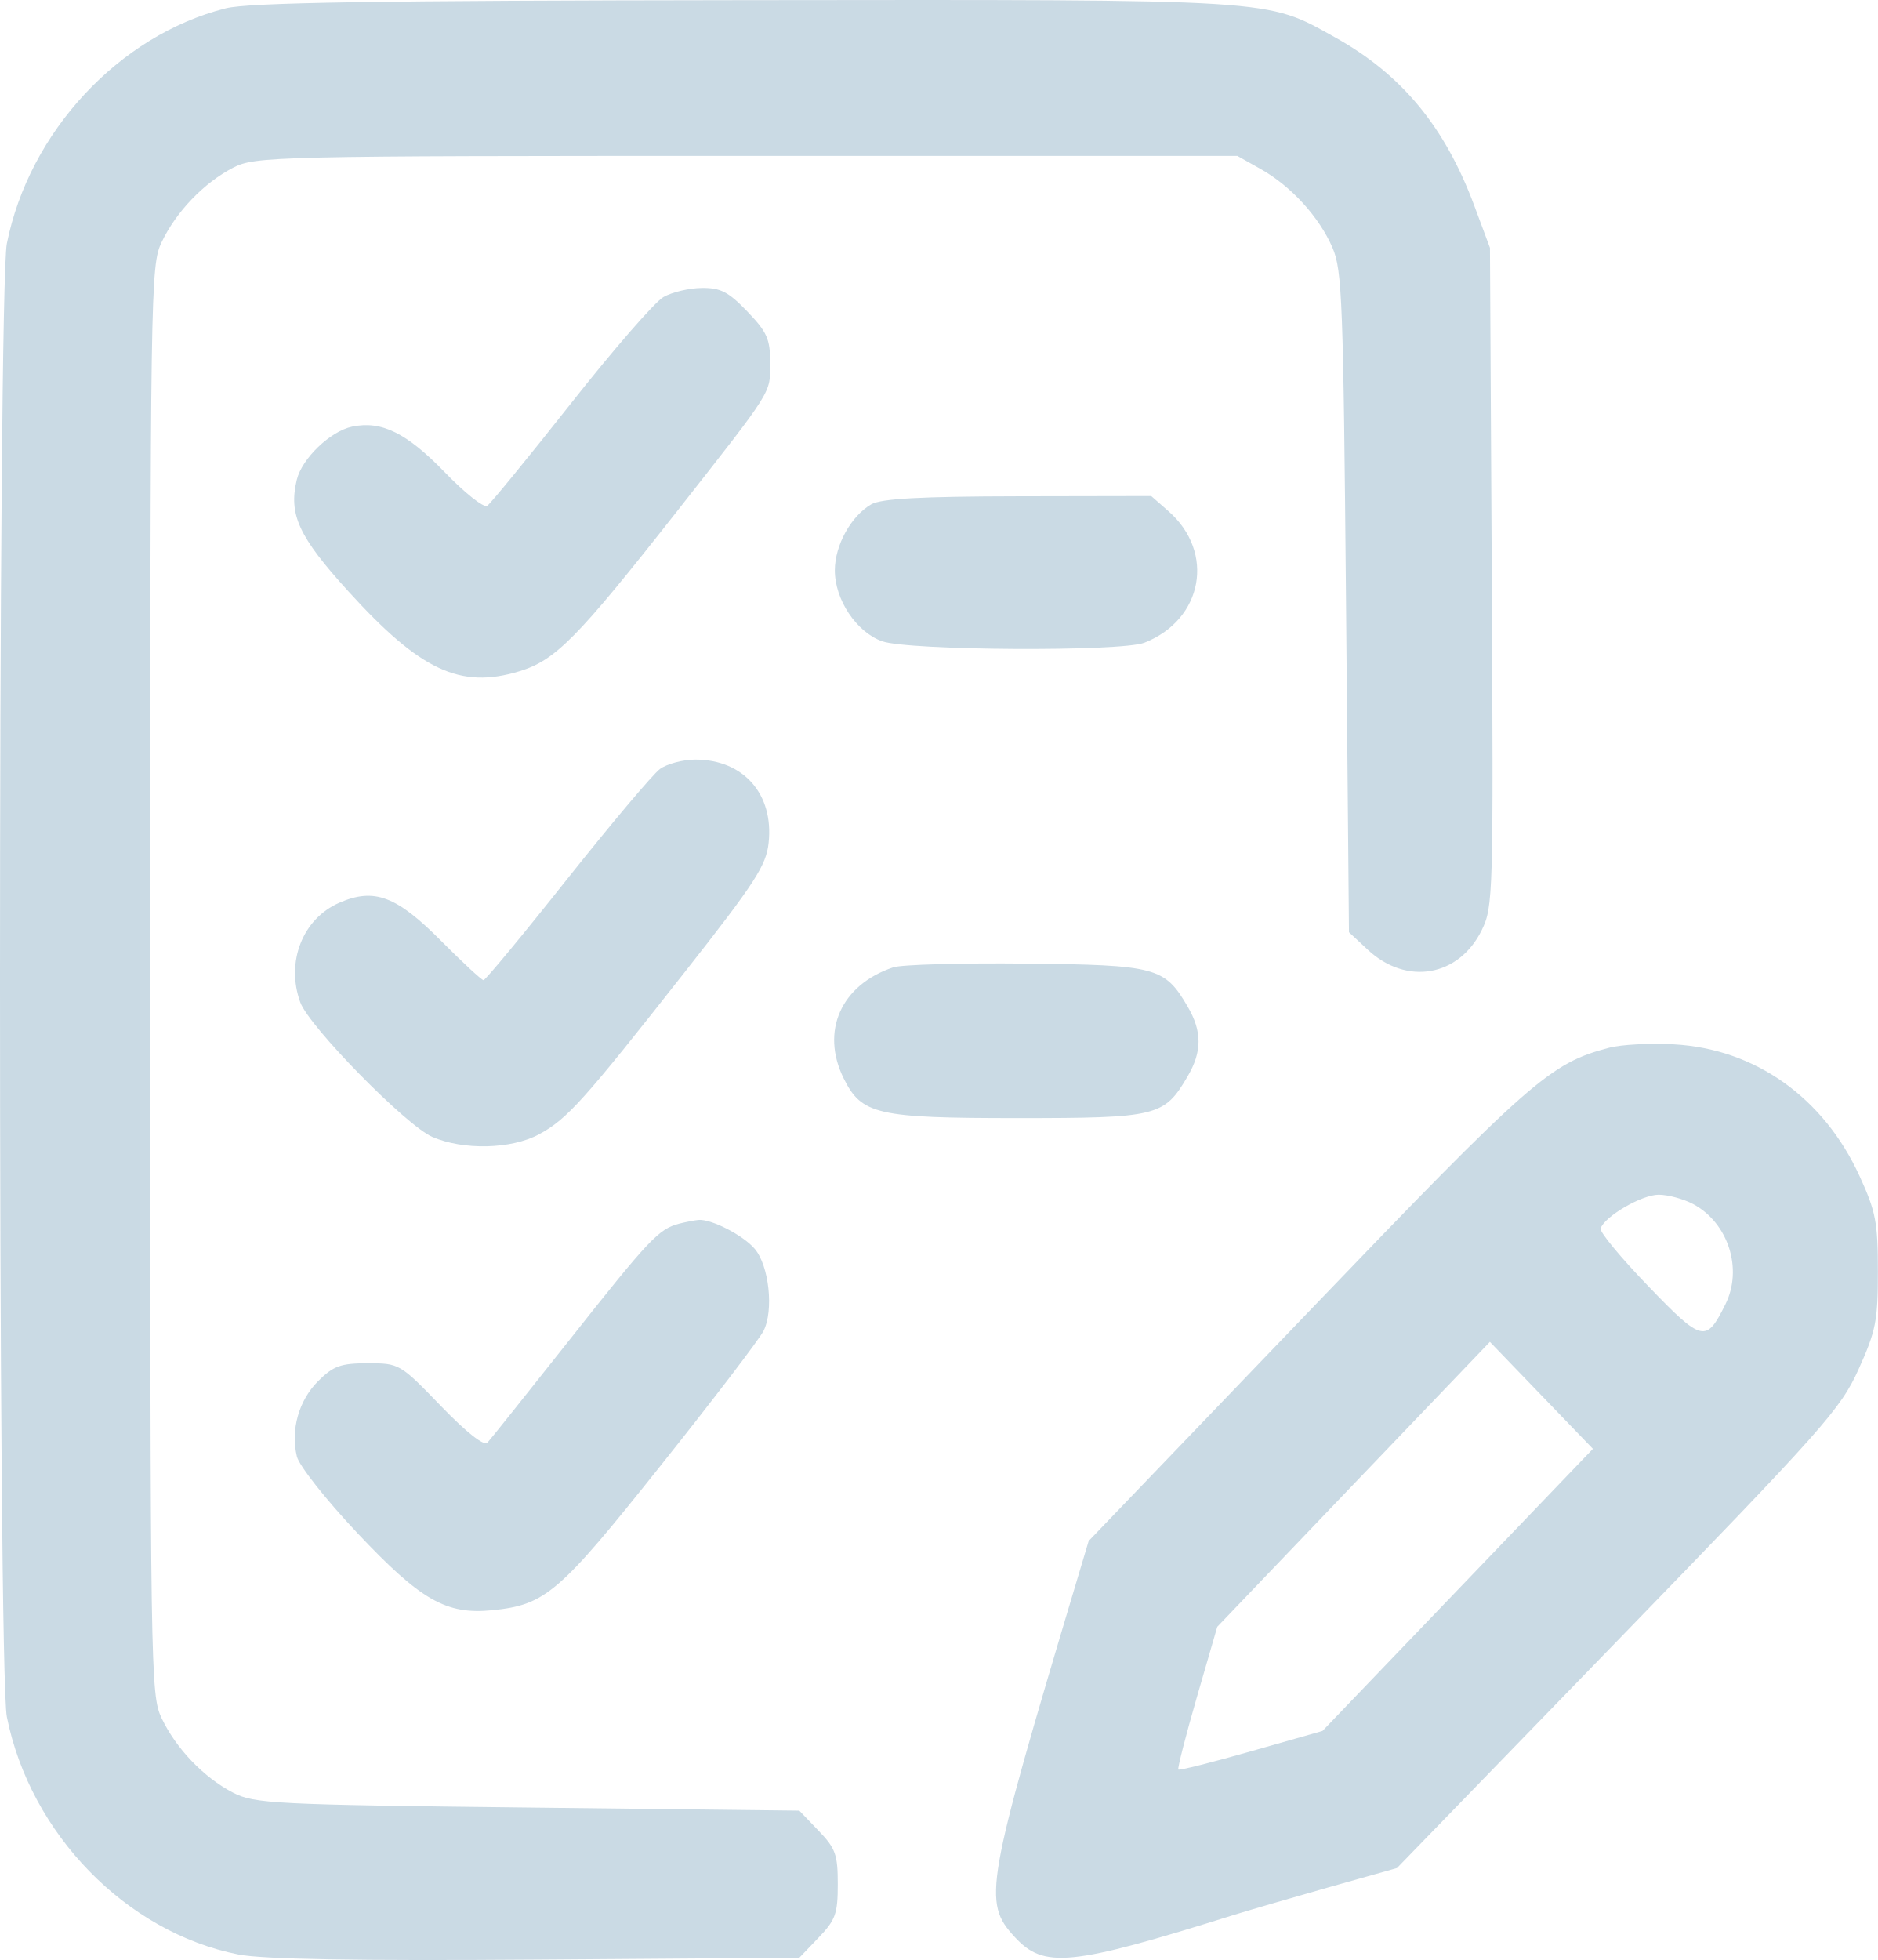
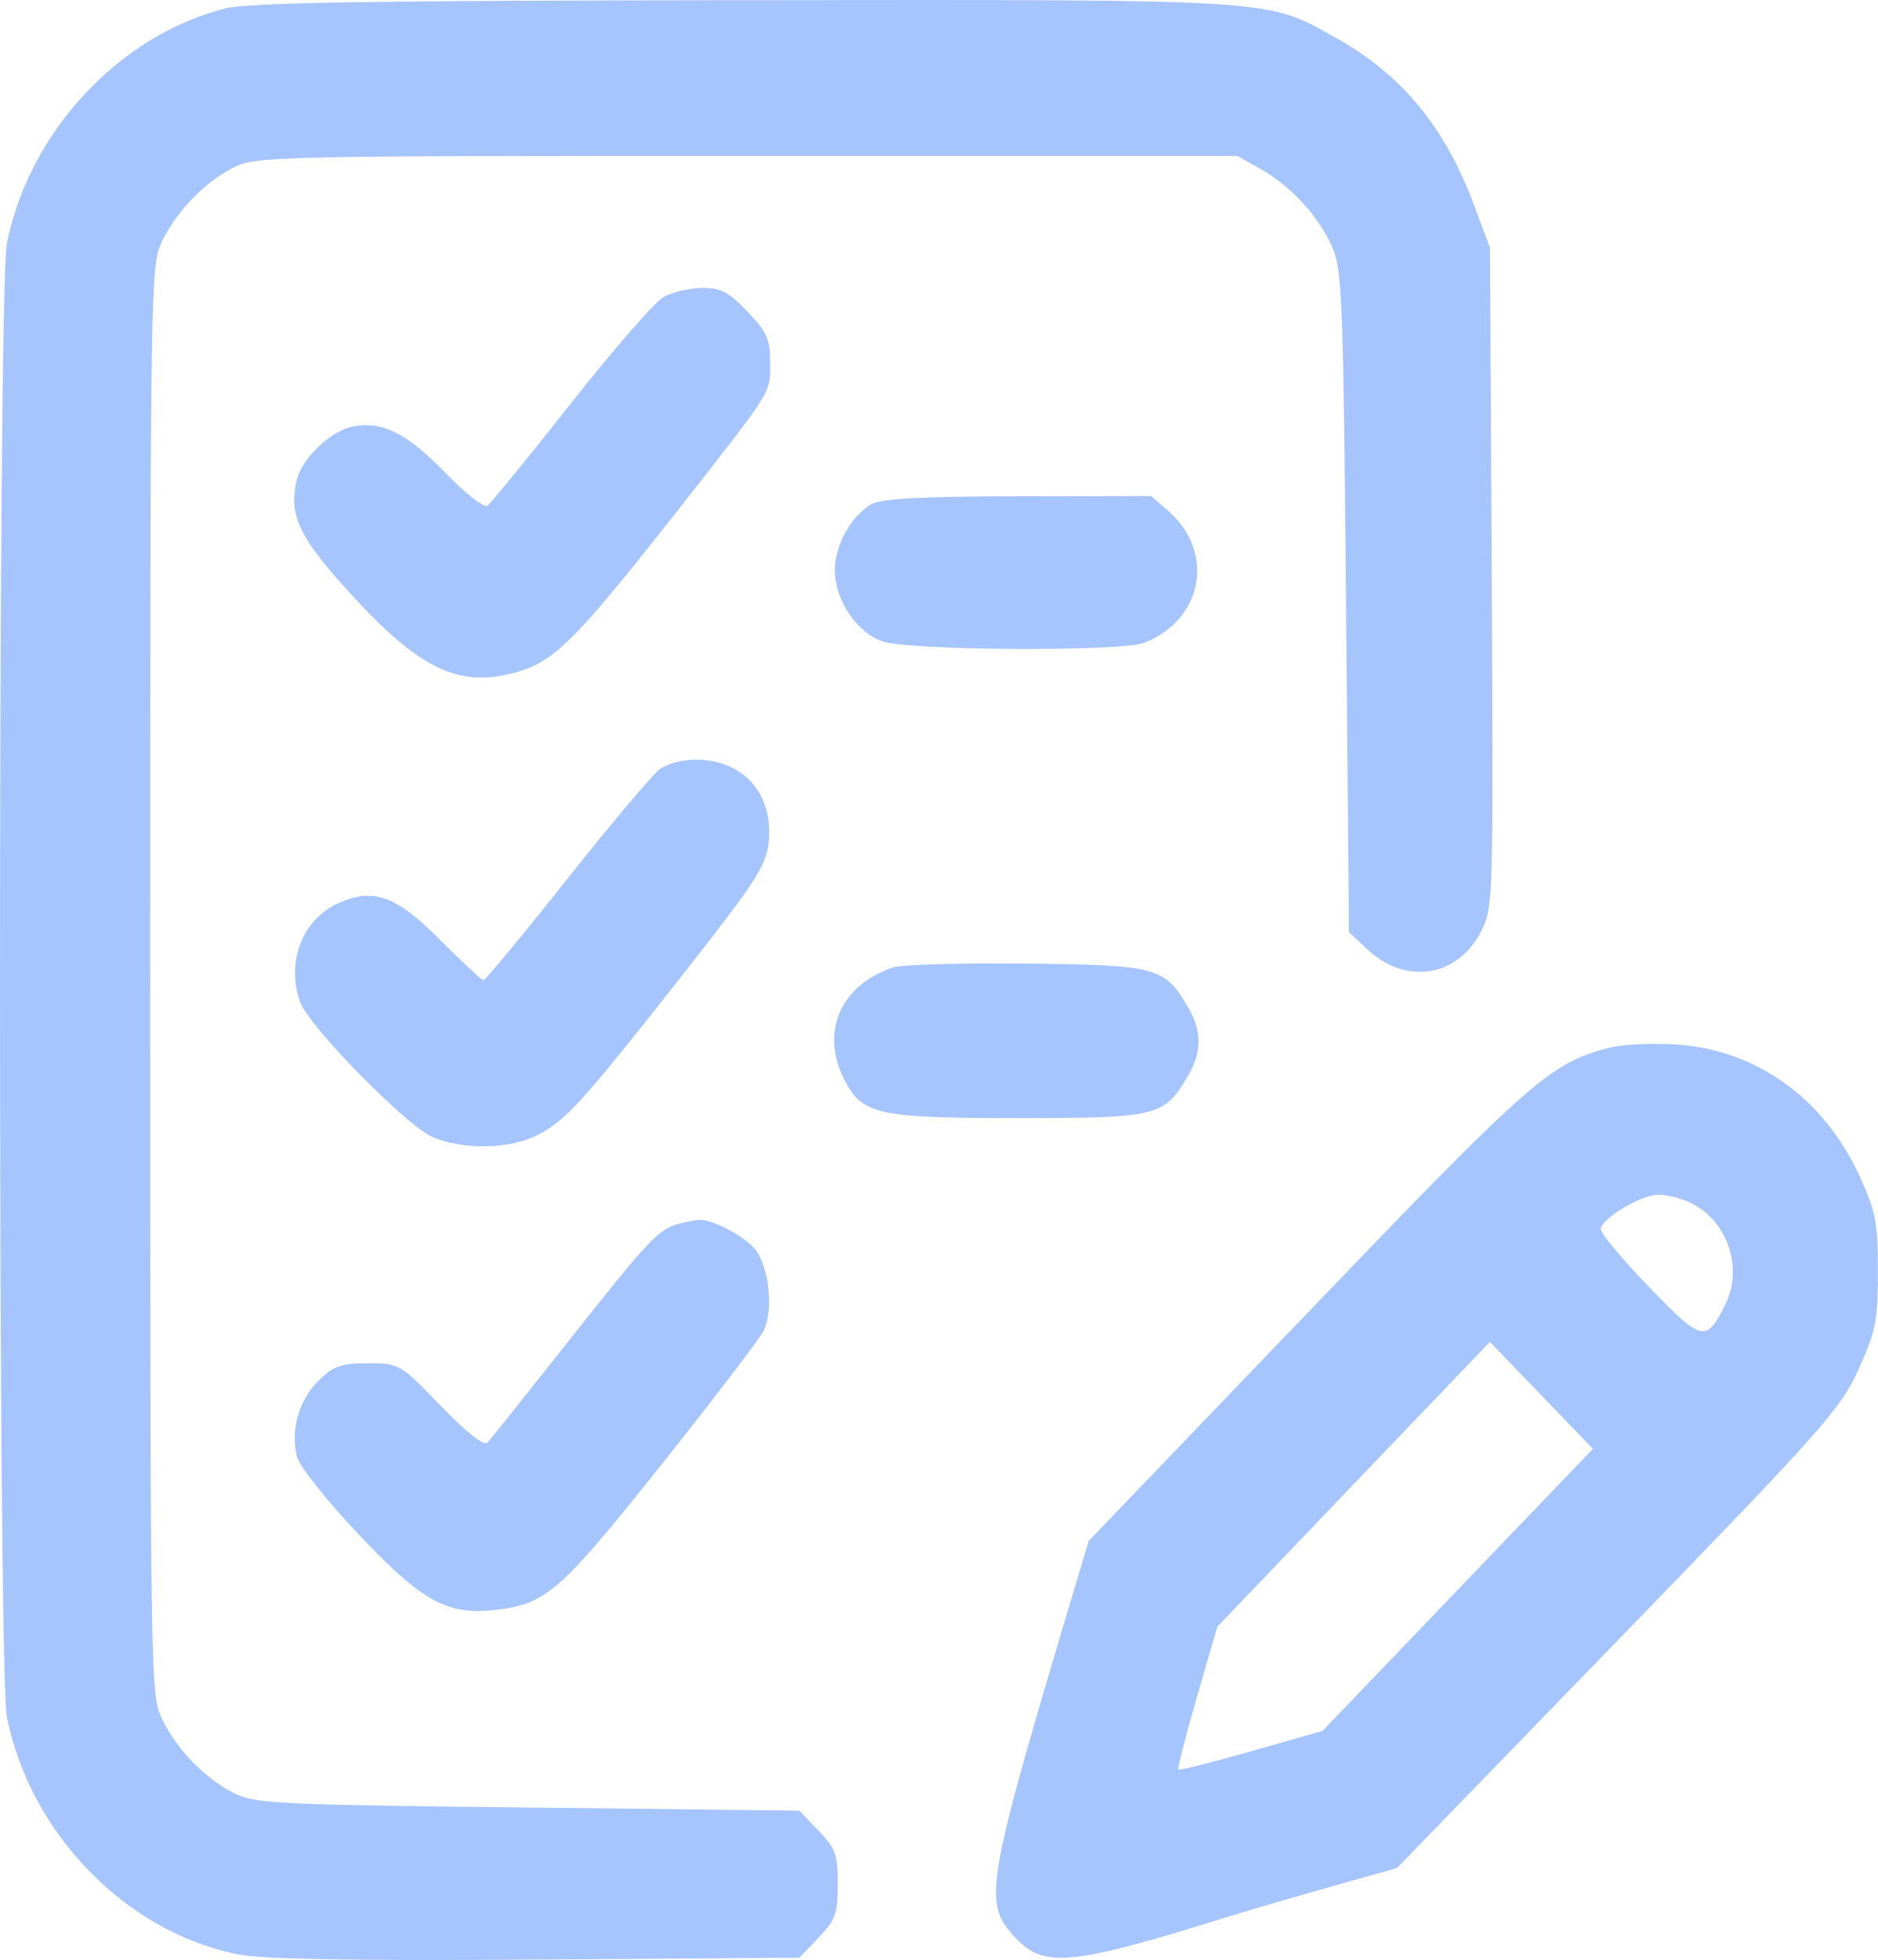
<svg xmlns="http://www.w3.org/2000/svg" width="23" height="24" viewBox="0 0 23 24" fill="none">
-   <path fill-rule="evenodd" clip-rule="evenodd" d="M2.764 0.102C1.458 0.432 0.357 1.615 0.084 2.982C-0.028 3.541 -0.028 20.464 0.084 21.023C0.37 22.454 1.545 23.66 2.919 23.932C3.214 23.991 4.372 24.011 6.571 23.995L9.79 23.972L10.025 23.727C10.234 23.509 10.261 23.434 10.261 23.071C10.261 22.709 10.234 22.633 10.025 22.416L9.79 22.171L6.463 22.133C3.357 22.098 3.116 22.086 2.854 21.951C2.496 21.765 2.157 21.412 1.979 21.038C1.844 20.753 1.84 20.499 1.84 12.002C1.84 3.506 1.844 3.252 1.979 2.967C2.157 2.593 2.496 2.24 2.854 2.054C3.125 1.914 3.345 1.909 9.145 1.909H15.155L15.443 2.071C15.815 2.281 16.158 2.657 16.321 3.035C16.439 3.308 16.453 3.694 16.486 7.375L16.522 11.415L16.753 11.63C17.227 12.071 17.869 11.96 18.149 11.388C18.288 11.103 18.292 10.968 18.271 7.064L18.249 3.035L18.057 2.519C17.697 1.551 17.166 0.91 16.351 0.457C15.499 -0.017 15.685 -0.005 9.112 0.002C4.595 0.007 3.045 0.031 2.764 0.102ZM8.126 3.637C8.02 3.697 7.508 4.286 6.988 4.946C6.468 5.605 6.008 6.167 5.967 6.194C5.925 6.221 5.691 6.035 5.447 5.782C4.98 5.3 4.673 5.149 4.313 5.224C4.046 5.28 3.698 5.614 3.635 5.875C3.533 6.3 3.658 6.571 4.265 7.239C5.147 8.211 5.636 8.44 6.36 8.22C6.804 8.085 7.068 7.817 8.291 6.262C9.479 4.749 9.433 4.823 9.433 4.442C9.433 4.151 9.395 4.066 9.153 3.814C8.923 3.574 8.825 3.523 8.596 3.526C8.443 3.527 8.231 3.577 8.126 3.637ZM10.67 6.176C10.423 6.319 10.226 6.676 10.225 6.982C10.224 7.342 10.488 7.739 10.803 7.852C11.124 7.967 13.733 7.982 14.017 7.87C14.735 7.587 14.886 6.764 14.312 6.26L14.1 6.074L12.468 6.077C11.28 6.079 10.791 6.105 10.67 6.176ZM8.083 9.416C7.996 9.48 7.484 10.088 6.944 10.767C6.405 11.447 5.945 12.002 5.922 12.002C5.9 12.002 5.666 11.786 5.403 11.521C4.856 10.97 4.583 10.868 4.156 11.054C3.706 11.25 3.498 11.78 3.678 12.274C3.787 12.571 4.973 13.781 5.294 13.921C5.675 14.086 6.261 14.073 6.601 13.89C6.945 13.705 7.146 13.481 8.387 11.903C9.249 10.807 9.384 10.599 9.414 10.321C9.479 9.724 9.107 9.301 8.517 9.301C8.365 9.301 8.17 9.353 8.083 9.416ZM10.94 11.845C10.3 12.059 10.047 12.628 10.334 13.206C10.553 13.648 10.741 13.691 12.459 13.691C14.178 13.691 14.259 13.671 14.546 13.18C14.724 12.877 14.724 12.629 14.546 12.325C14.264 11.843 14.164 11.816 12.567 11.799C11.774 11.791 11.041 11.811 10.94 11.845ZM19.707 12.83C18.983 13.02 18.752 13.223 16.008 16.083L13.334 18.869L13.188 19.357C12.068 23.1 12.034 23.29 12.427 23.717C12.786 24.108 13.108 24.076 15.119 23.446C15.297 23.391 15.818 23.239 16.276 23.109L17.11 22.874L19.817 20.083C22.335 17.488 22.542 17.256 22.763 16.768C22.976 16.295 23 16.175 23 15.567C23 14.967 22.975 14.837 22.777 14.404C22.337 13.44 21.497 12.843 20.502 12.788C20.213 12.772 19.855 12.79 19.707 12.83ZM20.74 14.745C21.168 14.976 21.348 15.537 21.133 15.97C20.897 16.447 20.85 16.436 20.189 15.75C19.854 15.403 19.591 15.085 19.604 15.043C19.651 14.896 20.108 14.629 20.315 14.629C20.43 14.629 20.621 14.681 20.74 14.745ZM8.317 14.984C8.067 15.05 7.951 15.173 6.983 16.397C6.462 17.055 6.007 17.626 5.97 17.665C5.929 17.71 5.715 17.542 5.399 17.215C4.9 16.698 4.891 16.693 4.505 16.693C4.173 16.693 4.084 16.725 3.896 16.912C3.659 17.149 3.558 17.508 3.636 17.834C3.663 17.947 3.994 18.366 4.376 18.771C5.154 19.596 5.464 19.774 6.031 19.717C6.681 19.651 6.847 19.509 8.09 17.948C8.73 17.146 9.297 16.403 9.351 16.298C9.479 16.049 9.42 15.497 9.243 15.291C9.101 15.124 8.708 14.923 8.553 14.938C8.503 14.943 8.396 14.964 8.317 14.984ZM17.854 19.468L16.198 21.195L15.326 21.443C14.847 21.58 14.445 21.681 14.432 21.668C14.42 21.655 14.522 21.256 14.659 20.782L14.909 19.92L16.578 18.175L18.248 16.431L18.879 17.086L19.51 17.741L17.854 19.468Z" fill="#CADAE4" />
+   <path fill-rule="evenodd" clip-rule="evenodd" d="M2.764 0.102C1.458 0.432 0.357 1.615 0.084 2.982C-0.028 3.541 -0.028 20.464 0.084 21.023C0.37 22.454 1.545 23.66 2.919 23.932C3.214 23.991 4.372 24.011 6.571 23.995L9.79 23.972L10.025 23.727C10.234 23.509 10.261 23.434 10.261 23.071C10.261 22.709 10.234 22.633 10.025 22.416L9.79 22.171L6.463 22.133C3.357 22.098 3.116 22.086 2.854 21.951C2.496 21.765 2.157 21.412 1.979 21.038C1.844 20.753 1.84 20.499 1.84 12.002C1.84 3.506 1.844 3.252 1.979 2.967C2.157 2.593 2.496 2.24 2.854 2.054C3.125 1.914 3.345 1.909 9.145 1.909H15.155L15.443 2.071C15.815 2.281 16.158 2.657 16.321 3.035C16.439 3.308 16.453 3.694 16.486 7.375L16.522 11.415L16.753 11.63C17.227 12.071 17.869 11.96 18.149 11.388C18.288 11.103 18.292 10.968 18.271 7.064L18.249 3.035L18.057 2.519C17.697 1.551 17.166 0.91 16.351 0.457C15.499 -0.017 15.685 -0.005 9.112 0.002C4.595 0.007 3.045 0.031 2.764 0.102ZM8.126 3.637C8.02 3.697 7.508 4.286 6.988 4.946C6.468 5.605 6.008 6.167 5.967 6.194C5.925 6.221 5.691 6.035 5.447 5.782C4.98 5.3 4.673 5.149 4.313 5.224C4.046 5.28 3.698 5.614 3.635 5.875C3.533 6.3 3.658 6.571 4.265 7.239C5.147 8.211 5.636 8.44 6.36 8.22C6.804 8.085 7.068 7.817 8.291 6.262C9.479 4.749 9.433 4.823 9.433 4.442C9.433 4.151 9.395 4.066 9.153 3.814C8.923 3.574 8.825 3.523 8.596 3.526C8.443 3.527 8.231 3.577 8.126 3.637ZM10.67 6.176C10.423 6.319 10.226 6.676 10.225 6.982C10.224 7.342 10.488 7.739 10.803 7.852C11.124 7.967 13.733 7.982 14.017 7.87C14.735 7.587 14.886 6.764 14.312 6.26L14.1 6.074L12.468 6.077C11.28 6.079 10.791 6.105 10.67 6.176ZM8.083 9.416C7.996 9.48 7.484 10.088 6.944 10.767C6.405 11.447 5.945 12.002 5.922 12.002C5.9 12.002 5.666 11.786 5.403 11.521C4.856 10.97 4.583 10.868 4.156 11.054C3.706 11.25 3.498 11.78 3.678 12.274C3.787 12.571 4.973 13.781 5.294 13.921C5.675 14.086 6.261 14.073 6.601 13.89C6.945 13.705 7.146 13.481 8.387 11.903C9.249 10.807 9.384 10.599 9.414 10.321C9.479 9.724 9.107 9.301 8.517 9.301C8.365 9.301 8.17 9.353 8.083 9.416ZM10.94 11.845C10.3 12.059 10.047 12.628 10.334 13.206C10.553 13.648 10.741 13.691 12.459 13.691C14.178 13.691 14.259 13.671 14.546 13.18C14.724 12.877 14.724 12.629 14.546 12.325C14.264 11.843 14.164 11.816 12.567 11.799C11.774 11.791 11.041 11.811 10.94 11.845ZM19.707 12.83C18.983 13.02 18.752 13.223 16.008 16.083L13.334 18.869L13.188 19.357C12.068 23.1 12.034 23.29 12.427 23.717C12.786 24.108 13.108 24.076 15.119 23.446C15.297 23.391 15.818 23.239 16.276 23.109L17.11 22.874L19.817 20.083C22.335 17.488 22.542 17.256 22.763 16.768C22.976 16.295 23 16.175 23 15.567C23 14.967 22.975 14.837 22.777 14.404C22.337 13.44 21.497 12.843 20.502 12.788C20.213 12.772 19.855 12.79 19.707 12.83ZM20.74 14.745C21.168 14.976 21.348 15.537 21.133 15.97C20.897 16.447 20.85 16.436 20.189 15.75C19.854 15.403 19.591 15.085 19.604 15.043C19.651 14.896 20.108 14.629 20.315 14.629C20.43 14.629 20.621 14.681 20.74 14.745ZM8.317 14.984C8.067 15.05 7.951 15.173 6.983 16.397C6.462 17.055 6.007 17.626 5.97 17.665C5.929 17.71 5.715 17.542 5.399 17.215C4.9 16.698 4.891 16.693 4.505 16.693C4.173 16.693 4.084 16.725 3.896 16.912C3.659 17.149 3.558 17.508 3.636 17.834C3.663 17.947 3.994 18.366 4.376 18.771C5.154 19.596 5.464 19.774 6.031 19.717C6.681 19.651 6.847 19.509 8.09 17.948C8.73 17.146 9.297 16.403 9.351 16.298C9.479 16.049 9.42 15.497 9.243 15.291C9.101 15.124 8.708 14.923 8.553 14.938C8.503 14.943 8.396 14.964 8.317 14.984ZM17.854 19.468L16.198 21.195L15.326 21.443C14.847 21.58 14.445 21.681 14.432 21.668C14.42 21.655 14.522 21.256 14.659 20.782L14.909 19.92L16.578 18.175L18.248 16.431L18.879 17.086L19.51 17.741L17.854 19.468Z" fill="#A6C5FF" />
</svg>
